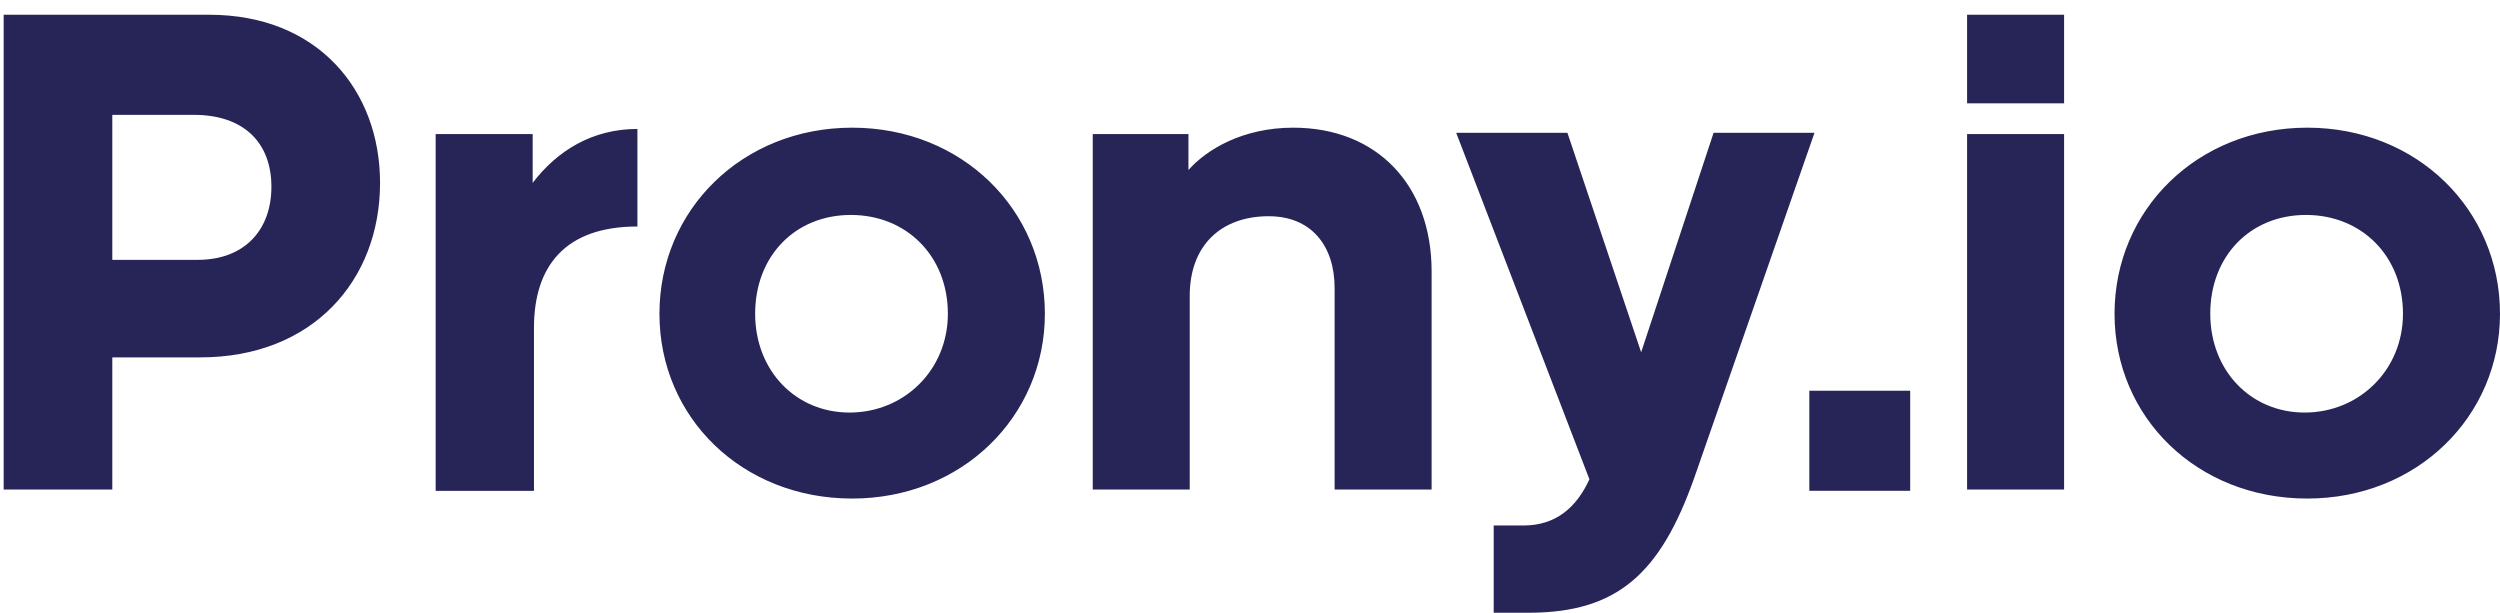
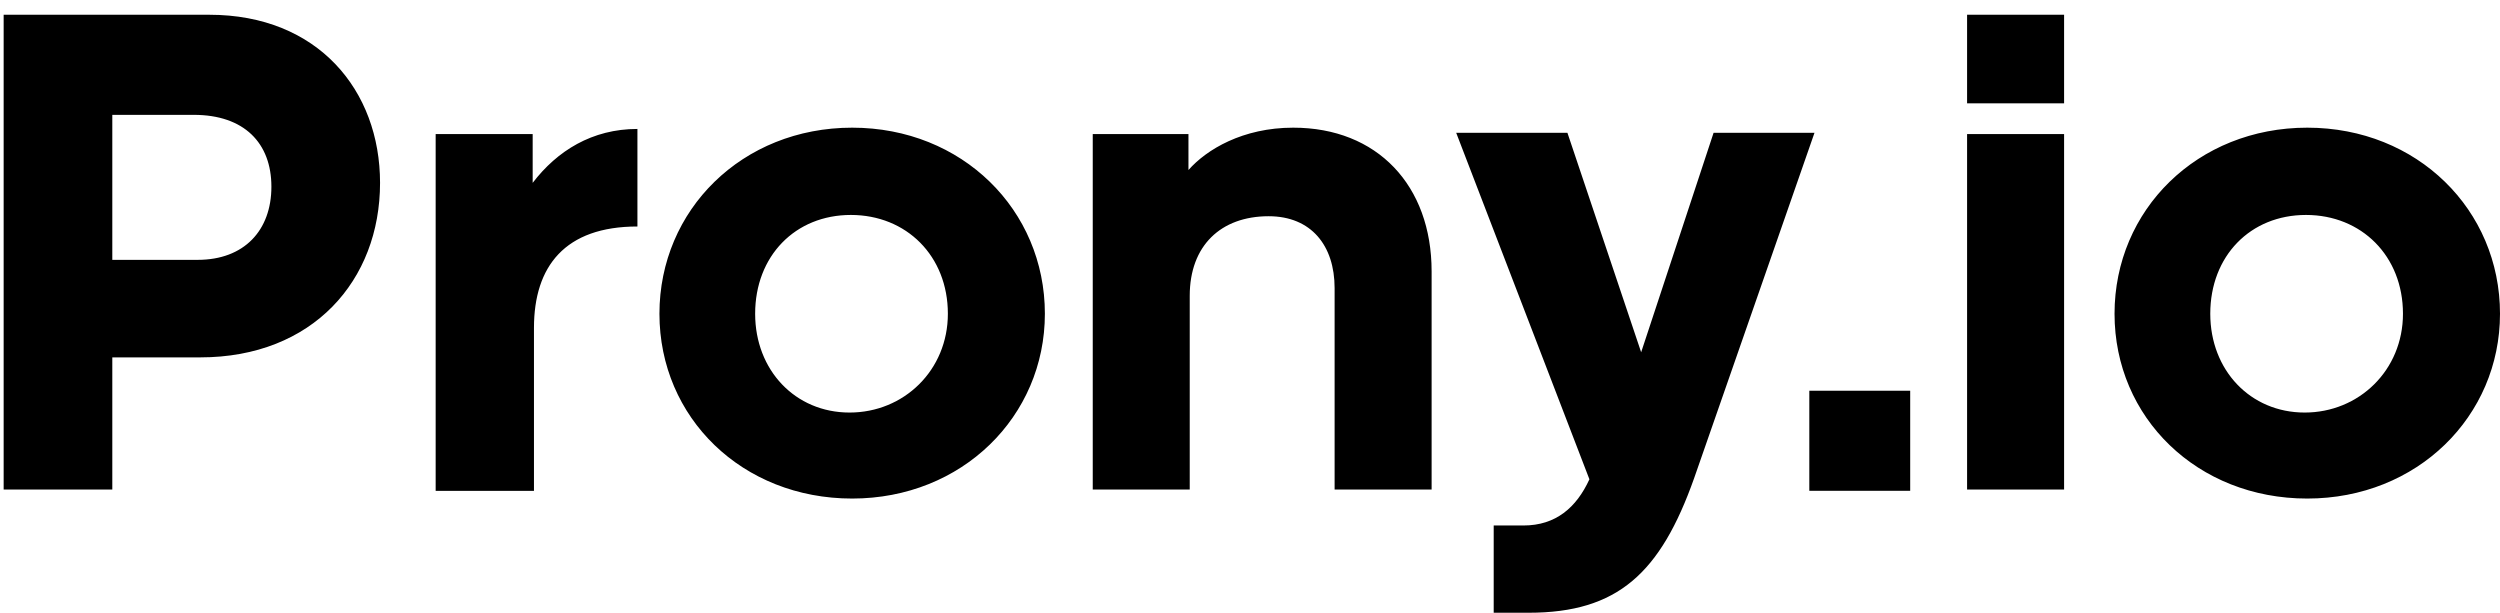
<svg xmlns="http://www.w3.org/2000/svg" width="102" height="25" viewBox="0 0 102 25" fill="none">
-   <path d="M4.582 14.581v5.393H.149V.602h8.39c4.434 0 6.967 3.09 6.967 6.859 0 3.979-2.745 7.12-7.336 7.12H4.582Zm0-9.948v5.969h3.483c1.9 0 3.008-1.204 3.008-2.984S9.965 4.686 7.906 4.686H4.582v-.053Zm13.193 15.393V5.471h3.958v1.99c1.002-1.31 2.427-2.2 4.274-2.2v3.98c-2.955 0-4.221 1.623-4.221 4.136v6.65h-4.011Zm24.856-7.225c0 4.188-3.377 7.54-7.863 7.54-4.486 0-7.863-3.3-7.863-7.54s3.377-7.592 7.863-7.592c4.486 0 7.863 3.351 7.863 7.592Zm-11.821 0c0 2.304 1.636 4.031 3.852 4.031 2.217 0 4.011-1.727 4.011-4.031 0-2.356-1.689-4.031-3.958-4.031-2.27 0-3.905 1.675-3.905 4.031Zm17.679-5.864c.739-.838 2.216-1.728 4.274-1.728 3.43 0 5.647 2.356 5.647 5.864v8.9h-3.958v-8.22c0-1.727-.95-2.931-2.691-2.931-1.953 0-3.22 1.204-3.22 3.246v7.906h-3.957V5.47h3.905v1.466Zm20.634 12.566C67.75 23.377 66.009 25 62.368 25h-1.425v-3.56h1.214c1.32 0 2.163-.733 2.691-1.885L59.413 5.419h4.538l3.008 8.953 2.955-8.953h4.117l-4.908 14.084Zm4.697.523v-4.084h4.116v4.084h-4.117Zm6.437-15.811V.602h3.958v3.613h-3.958Zm0 15.811V5.471h3.958v14.503h-3.958v.052ZM102 12.801c0 4.188-3.378 7.54-7.864 7.54-4.485 0-7.863-3.3-7.863-7.54s3.378-7.592 7.864-7.592c4.485 0 7.863 3.351 7.863 7.592Zm-11.821 0c0 2.304 1.635 4.031 3.852 4.031 2.216 0 4.01-1.727 4.01-4.031 0-2.356-1.688-4.031-3.957-4.031-2.27 0-3.905 1.675-3.905 4.031Z" fill="#272557" />
+   <path d="M4.582 14.581v5.393H.149V.602h8.39c4.434 0 6.967 3.09 6.967 6.859 0 3.979-2.745 7.12-7.336 7.12H4.582Zm0-9.948v5.969h3.483c1.9 0 3.008-1.204 3.008-2.984S9.965 4.686 7.906 4.686H4.582v-.053Zm13.193 15.393V5.471h3.958v1.99c1.002-1.31 2.427-2.2 4.274-2.2v3.98c-2.955 0-4.221 1.623-4.221 4.136v6.65h-4.011Zm24.856-7.225c0 4.188-3.377 7.54-7.863 7.54-4.486 0-7.863-3.3-7.863-7.54s3.377-7.592 7.863-7.592c4.486 0 7.863 3.351 7.863 7.592Zm-11.821 0c0 2.304 1.636 4.031 3.852 4.031 2.217 0 4.011-1.727 4.011-4.031 0-2.356-1.689-4.031-3.958-4.031-2.27 0-3.905 1.675-3.905 4.031Zm17.679-5.864c.739-.838 2.216-1.728 4.274-1.728 3.43 0 5.647 2.356 5.647 5.864v8.9h-3.958v-8.22c0-1.727-.95-2.931-2.691-2.931-1.953 0-3.22 1.204-3.22 3.246v7.906h-3.957V5.47h3.905v1.466Zm20.634 12.566C67.75 23.377 66.009 25 62.368 25h-1.425v-3.56h1.214c1.32 0 2.163-.733 2.691-1.885L59.413 5.419h4.538l3.008 8.953 2.955-8.953h4.117l-4.908 14.084Zm4.697.523v-4.084h4.116v4.084h-4.117Zm6.437-15.811V.602h3.958v3.613h-3.958Zm0 15.811V5.471h3.958v14.503h-3.958v.052ZM102 12.801c0 4.188-3.378 7.54-7.864 7.54-4.485 0-7.863-3.3-7.863-7.54s3.378-7.592 7.864-7.592c4.485 0 7.863 3.351 7.863 7.592Zm-11.821 0c0 2.304 1.635 4.031 3.852 4.031 2.216 0 4.01-1.727 4.01-4.031 0-2.356-1.688-4.031-3.957-4.031-2.27 0-3.905 1.675-3.905 4.031Z" fill="#000" />
</svg>
